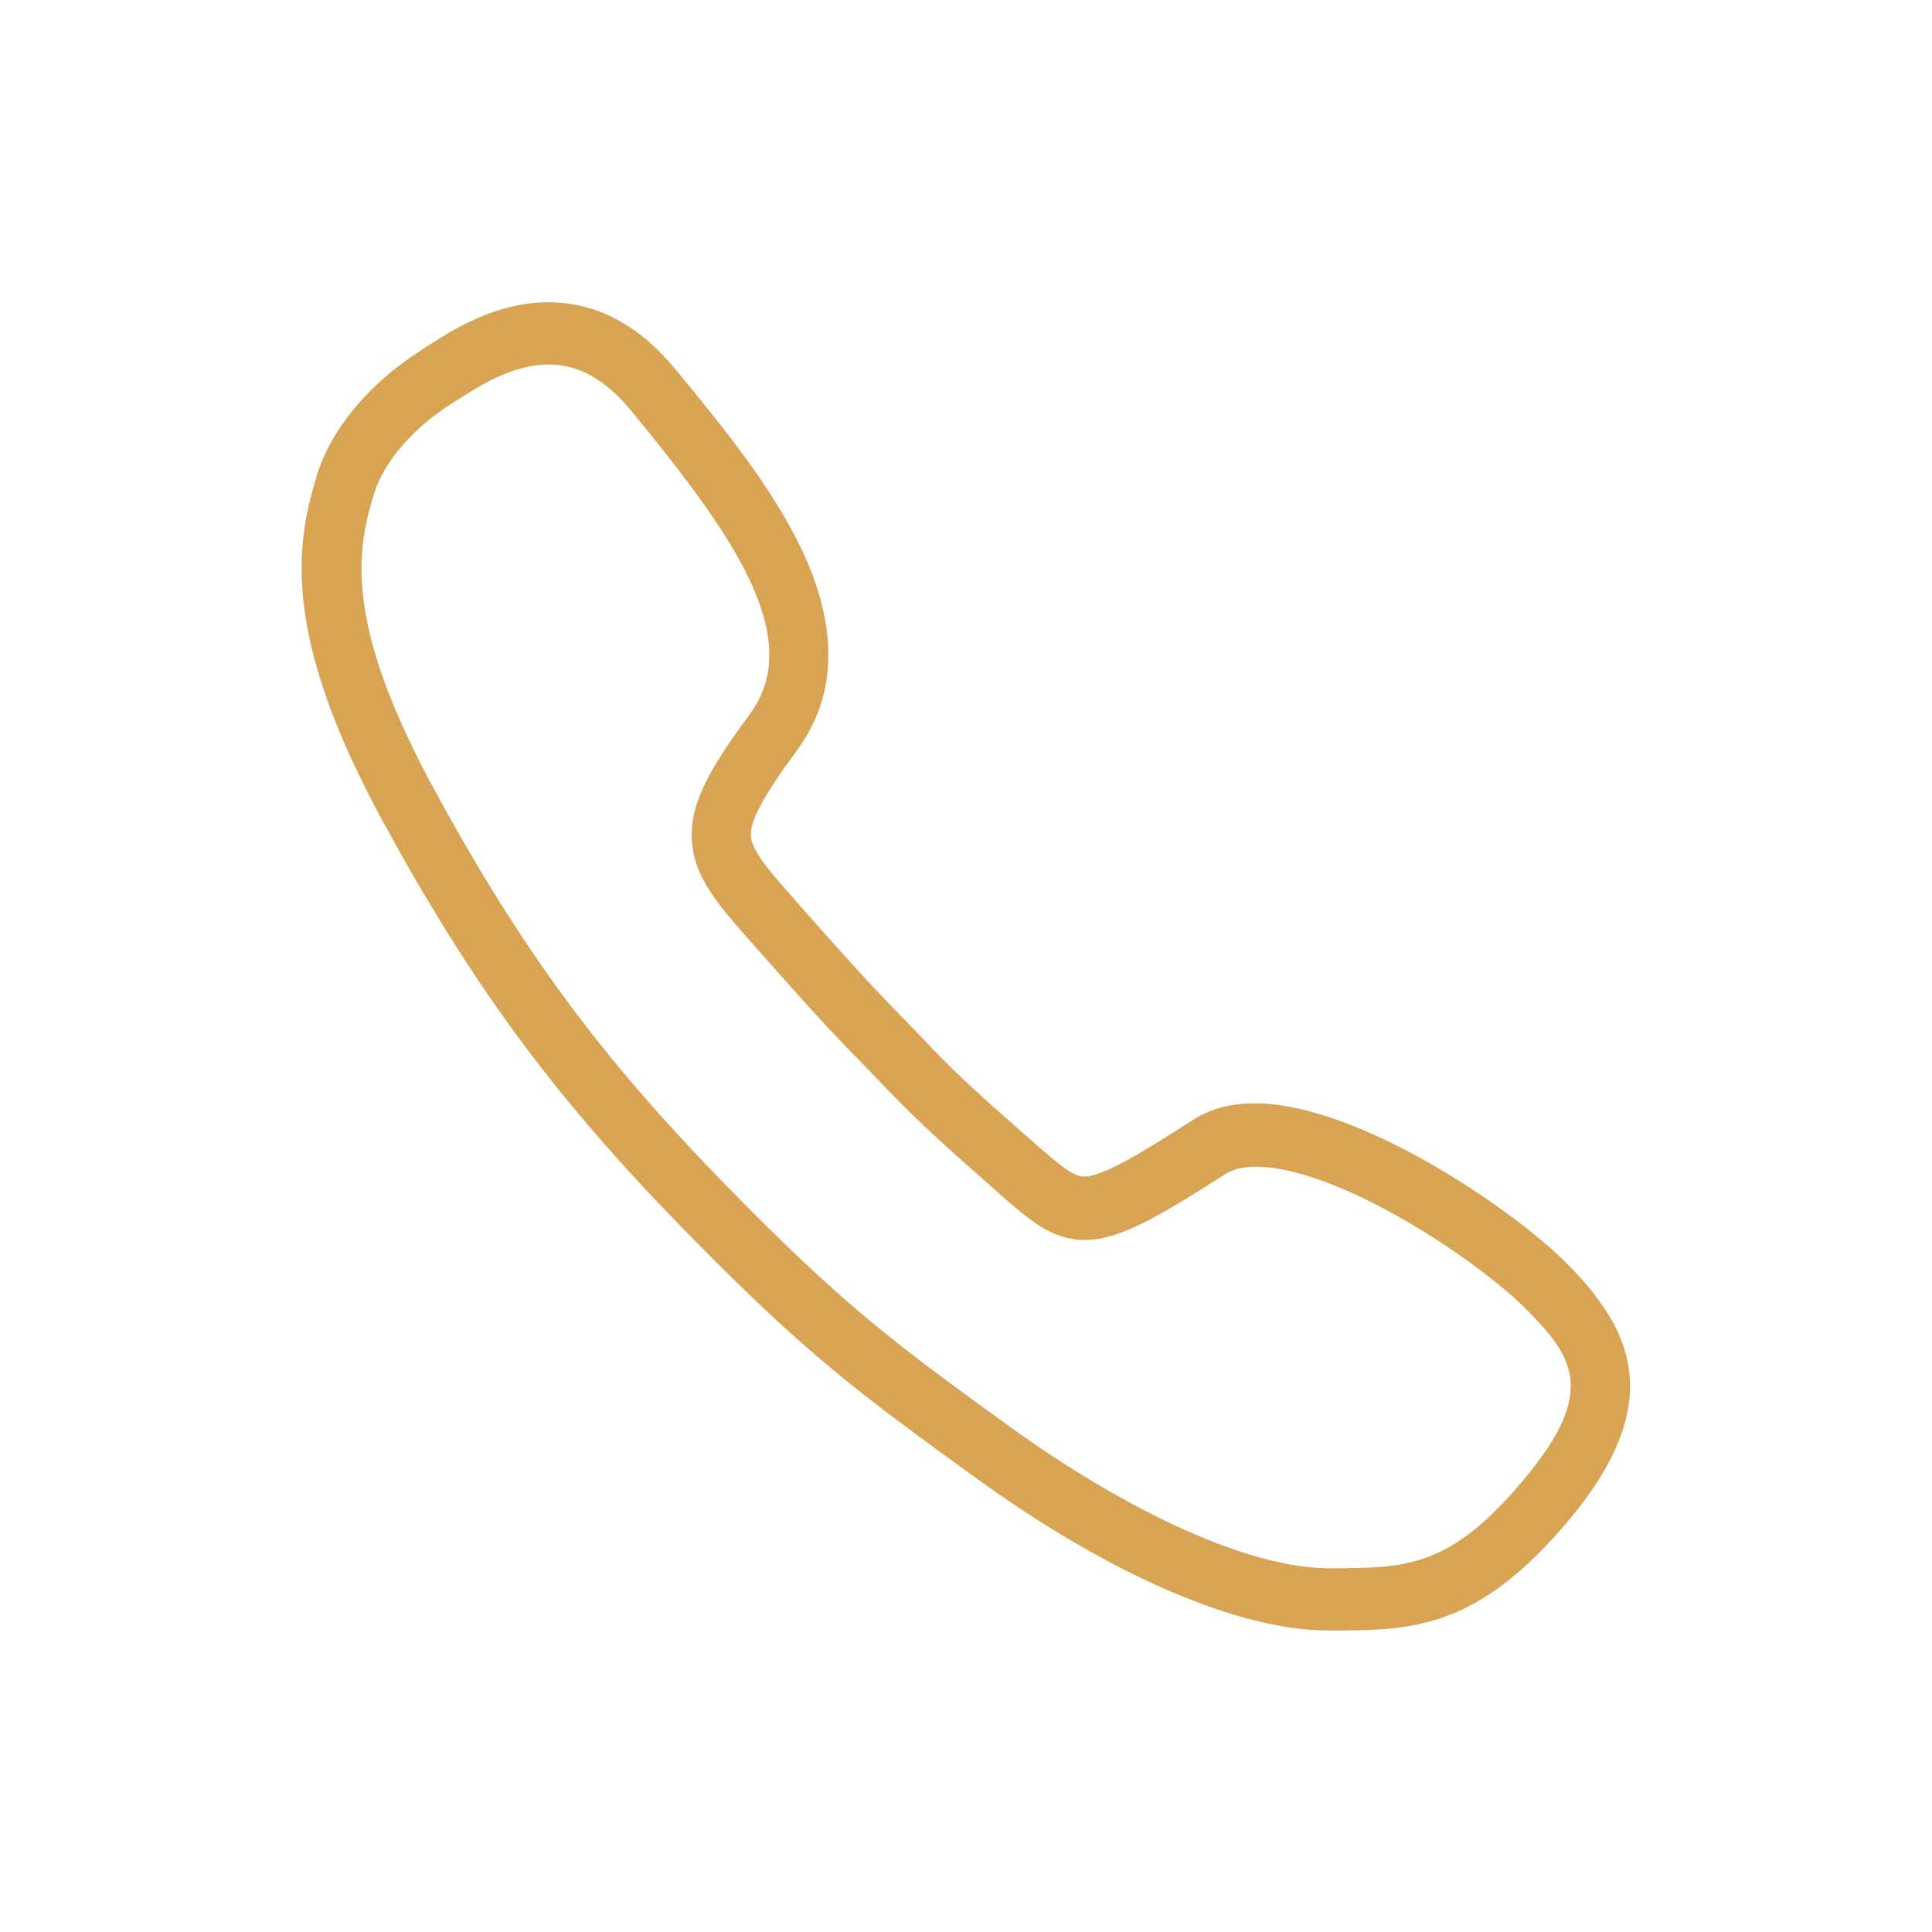
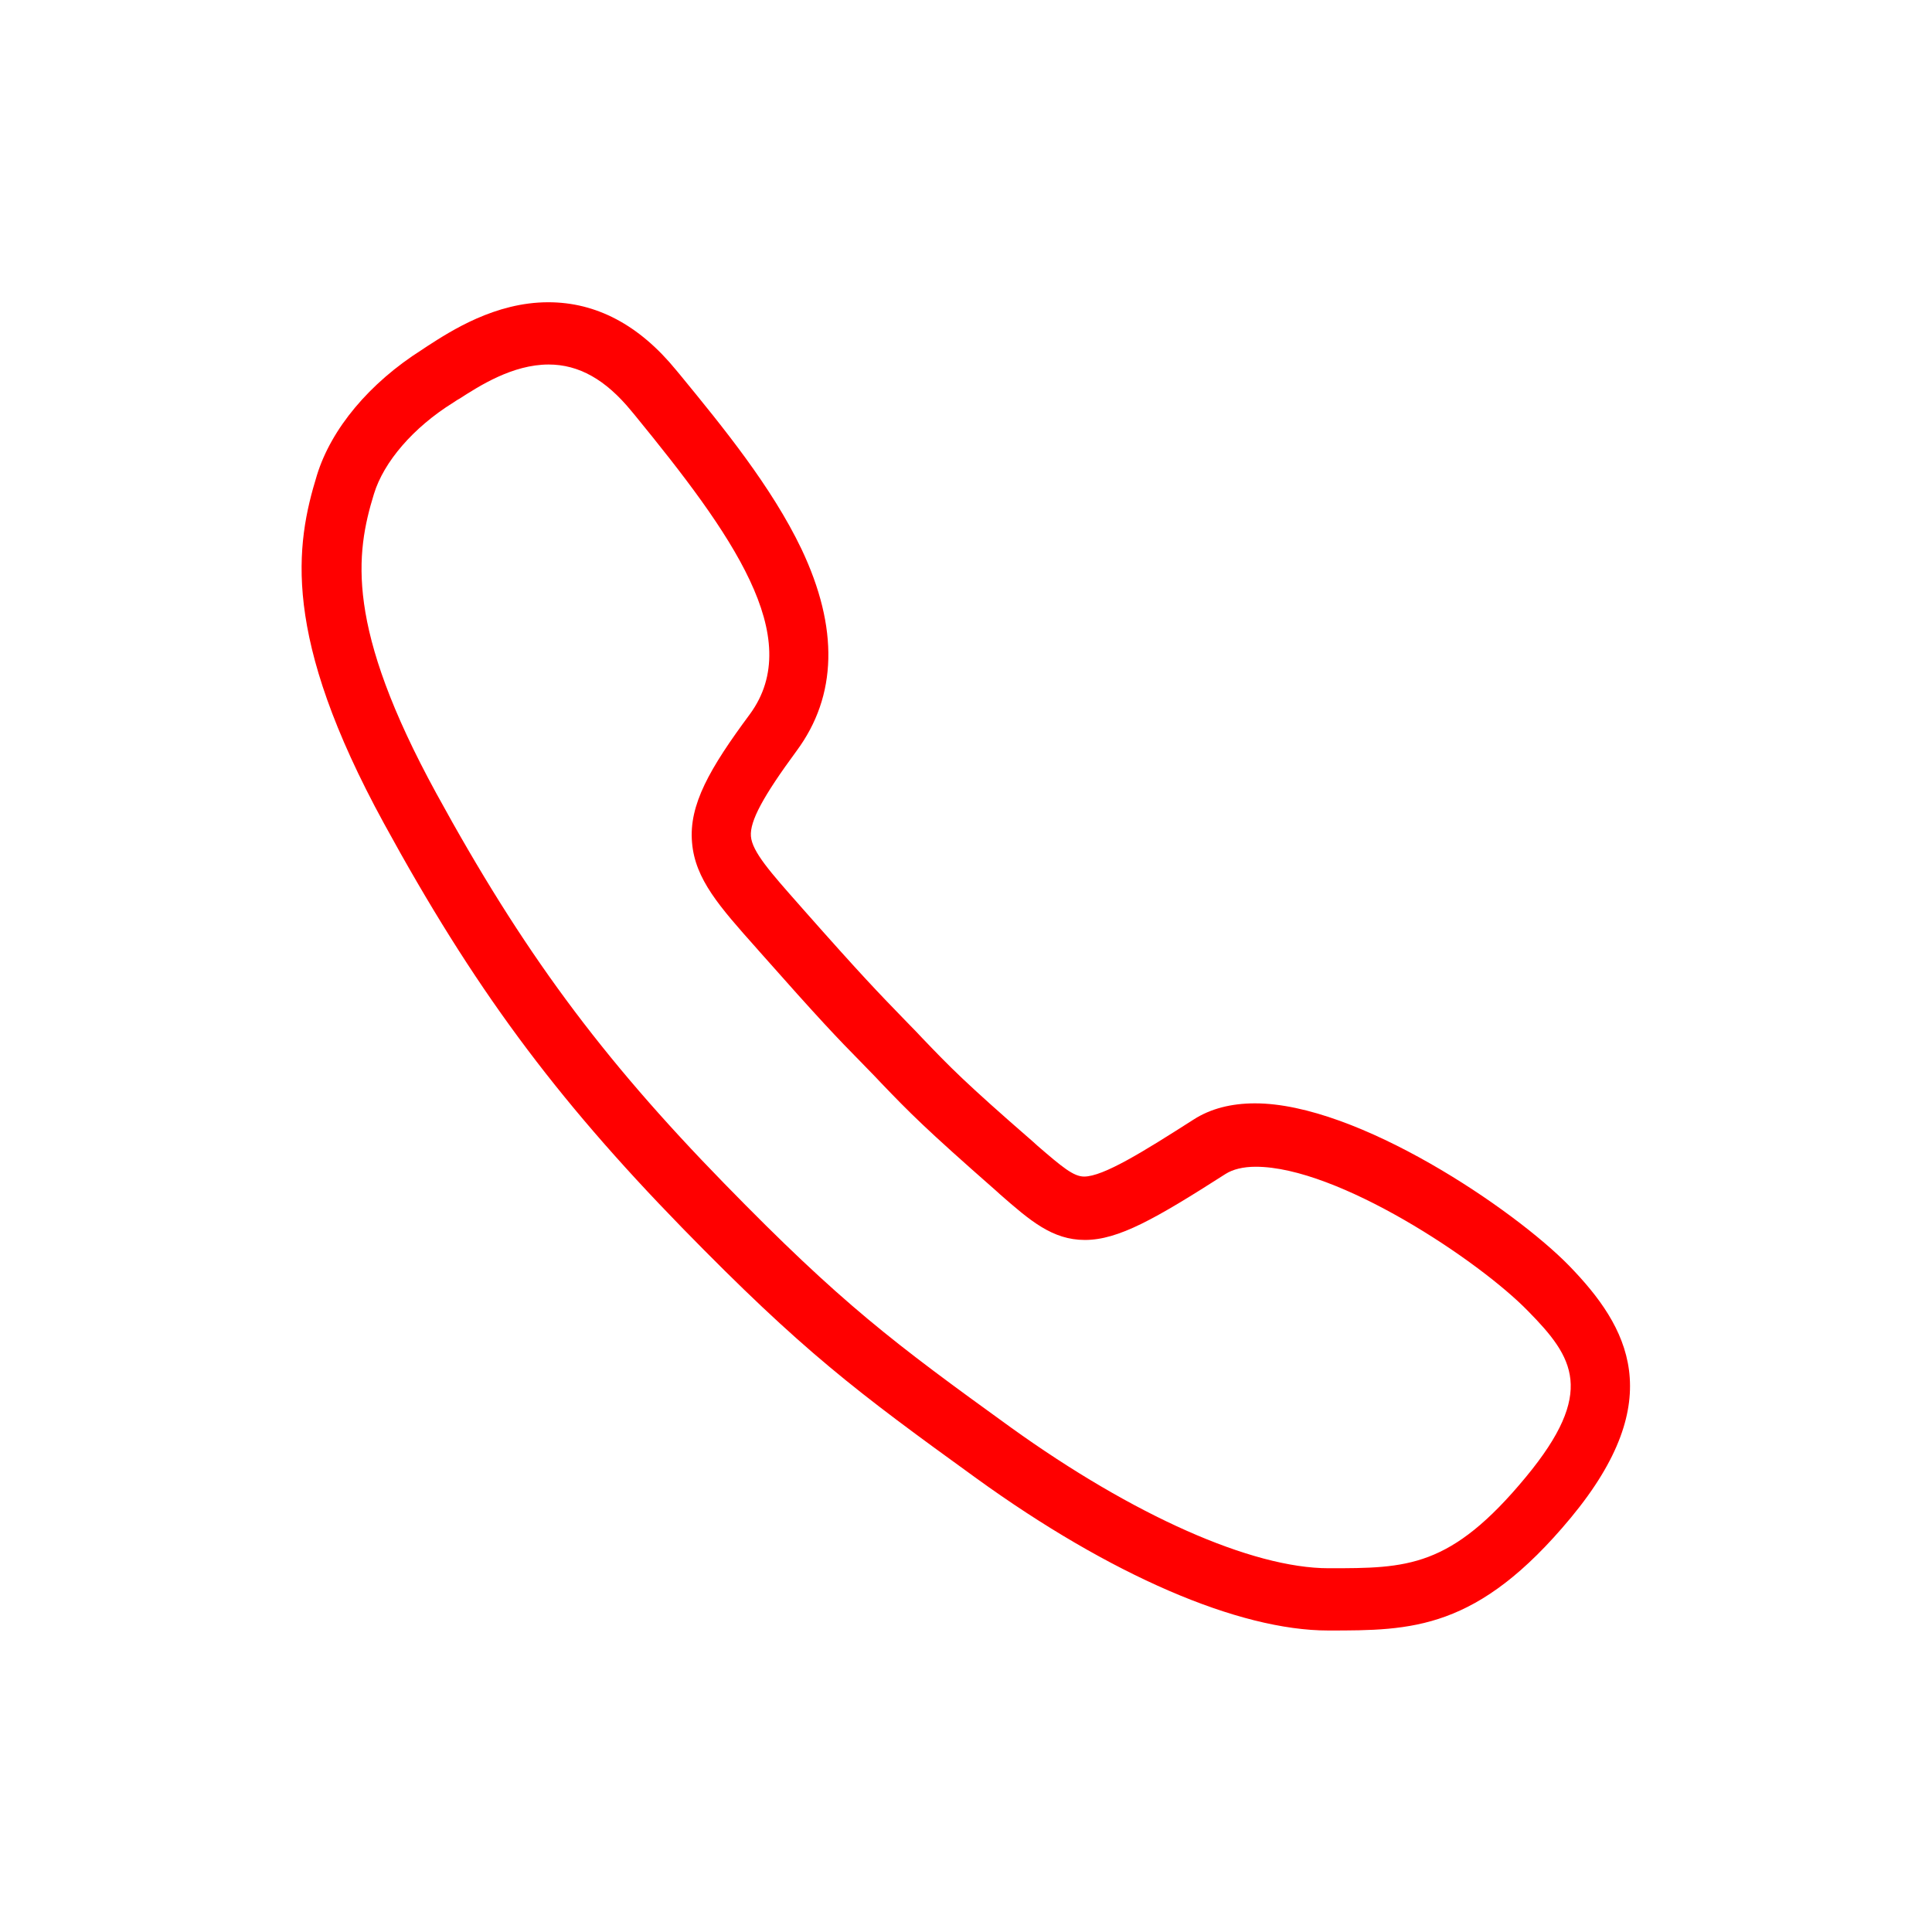
<svg xmlns="http://www.w3.org/2000/svg" viewBox="0 0 512 512">
-   <path fill="#d8a353" d="M415.9 335.5c-14.6-15-56.1-43.1-83.3-43.1-6.3 0-11.8 1.4-16.3 4.3-13.3 8.5-23.9 15.1-29 15.1-2.8 0-5.8-2.5-12.4-8.2l-1.1-1c-18.3-15.9-22.2-20-29.3-27.4l-1.8-1.9c-1.3-1.3-2.4-2.5-3.5-3.6-6.2-6.4-10.7-11-26.6-29l-.7-.8c-7.6-8.6-12.6-14.2-12.9-18.3-.3-4 3.2-10.5 12.1-22.6 10.8-14.6 11.2-32.6 1.3-53.5-7.9-16.5-20.8-32.3-32.2-46.2l-1-1.2c-9.8-12-21.2-18-33.9-18-14.1 0-25.8 7.6-32 11.6-.5.3-1 .7-1.5 1-13.9 8.8-24 20.9-27.8 33.2-5.7 18.5-9.5 42.5 17.8 92.4 23.6 43.2 45 72.2 79 107.1 32 32.8 46.2 43.4 78 66.4 35.4 25.6 69.4 40.3 93.2 40.3 22.1 0 39.5 0 64.3-29.9 26-31.4 15.2-50.6-.4-66.7zm-11.5 55.9c-20 24.2-31.5 24.2-52.3 24.2-20.3 0-51.8-14-84.2-37.3-31-22.4-44.8-32.7-75.9-64.6-32.9-33.7-53.6-61.8-76.4-103.5-24.1-44.1-21.4-63.4-16.5-79.3 2.6-8.5 10.4-17.6 21-24.2.5-.3 1-.7 1.6-1 5.3-3.4 14.1-9.1 23.7-9.1 8 0 15.1 4 21.9 12.3l1 1.2c25.5 31.2 45.4 58.8 30.4 79.2-10.6 14.3-16.2 24-15.3 34 .8 9.7 7.3 17 17.1 28l.7.8c16.1 18.2 20.7 23 27.1 29.5 1.1 1.1 2.2 2.3 3.5 3.6l1.8 1.9c7.4 7.7 11.5 11.9 30.3 28.4l1.1 1c8 7 13.9 12.1 22.5 12.1 8.9 0 18.7-5.6 37.3-17.5 1.9-1.2 4.6-1.9 8-1.9 21.7 0 59.1 24.8 72.2 38.3 12 12.2 18 21.4-.6 43.9z" class="color000000 svgShape" />
+   <path fill="#FF0000" d="M415.9 335.5c-14.6-15-56.1-43.1-83.3-43.1-6.3 0-11.8 1.4-16.3 4.3-13.3 8.5-23.9 15.1-29 15.1-2.8 0-5.8-2.5-12.4-8.2l-1.1-1c-18.3-15.9-22.2-20-29.3-27.4l-1.8-1.9c-1.3-1.3-2.4-2.5-3.5-3.6-6.2-6.4-10.7-11-26.6-29l-.7-.8c-7.6-8.6-12.6-14.2-12.9-18.3-.3-4 3.2-10.5 12.1-22.6 10.8-14.6 11.2-32.6 1.3-53.5-7.9-16.5-20.8-32.3-32.2-46.2l-1-1.2c-9.8-12-21.2-18-33.9-18-14.1 0-25.8 7.6-32 11.6-.5.3-1 .7-1.5 1-13.9 8.8-24 20.9-27.8 33.2-5.7 18.5-9.5 42.5 17.8 92.4 23.6 43.2 45 72.2 79 107.1 32 32.8 46.2 43.4 78 66.4 35.4 25.6 69.4 40.3 93.2 40.3 22.1 0 39.5 0 64.3-29.9 26-31.4 15.2-50.6-.4-66.7zm-11.5 55.9c-20 24.2-31.5 24.2-52.3 24.2-20.3 0-51.8-14-84.2-37.3-31-22.4-44.8-32.7-75.9-64.6-32.9-33.7-53.6-61.8-76.4-103.5-24.1-44.1-21.4-63.4-16.5-79.3 2.6-8.5 10.4-17.6 21-24.2.5-.3 1-.7 1.6-1 5.3-3.4 14.1-9.1 23.7-9.1 8 0 15.1 4 21.9 12.3l1 1.2c25.5 31.2 45.4 58.8 30.4 79.2-10.6 14.3-16.2 24-15.3 34 .8 9.7 7.3 17 17.1 28l.7.8c16.1 18.2 20.7 23 27.1 29.5 1.1 1.1 2.2 2.3 3.5 3.6l1.8 1.9c7.4 7.7 11.5 11.9 30.3 28.4l1.1 1c8 7 13.9 12.1 22.5 12.1 8.9 0 18.7-5.6 37.3-17.5 1.9-1.2 4.6-1.9 8-1.9 21.7 0 59.1 24.8 72.2 38.3 12 12.2 18 21.4-.6 43.9z" class="color000000 svgShape" />
</svg>
